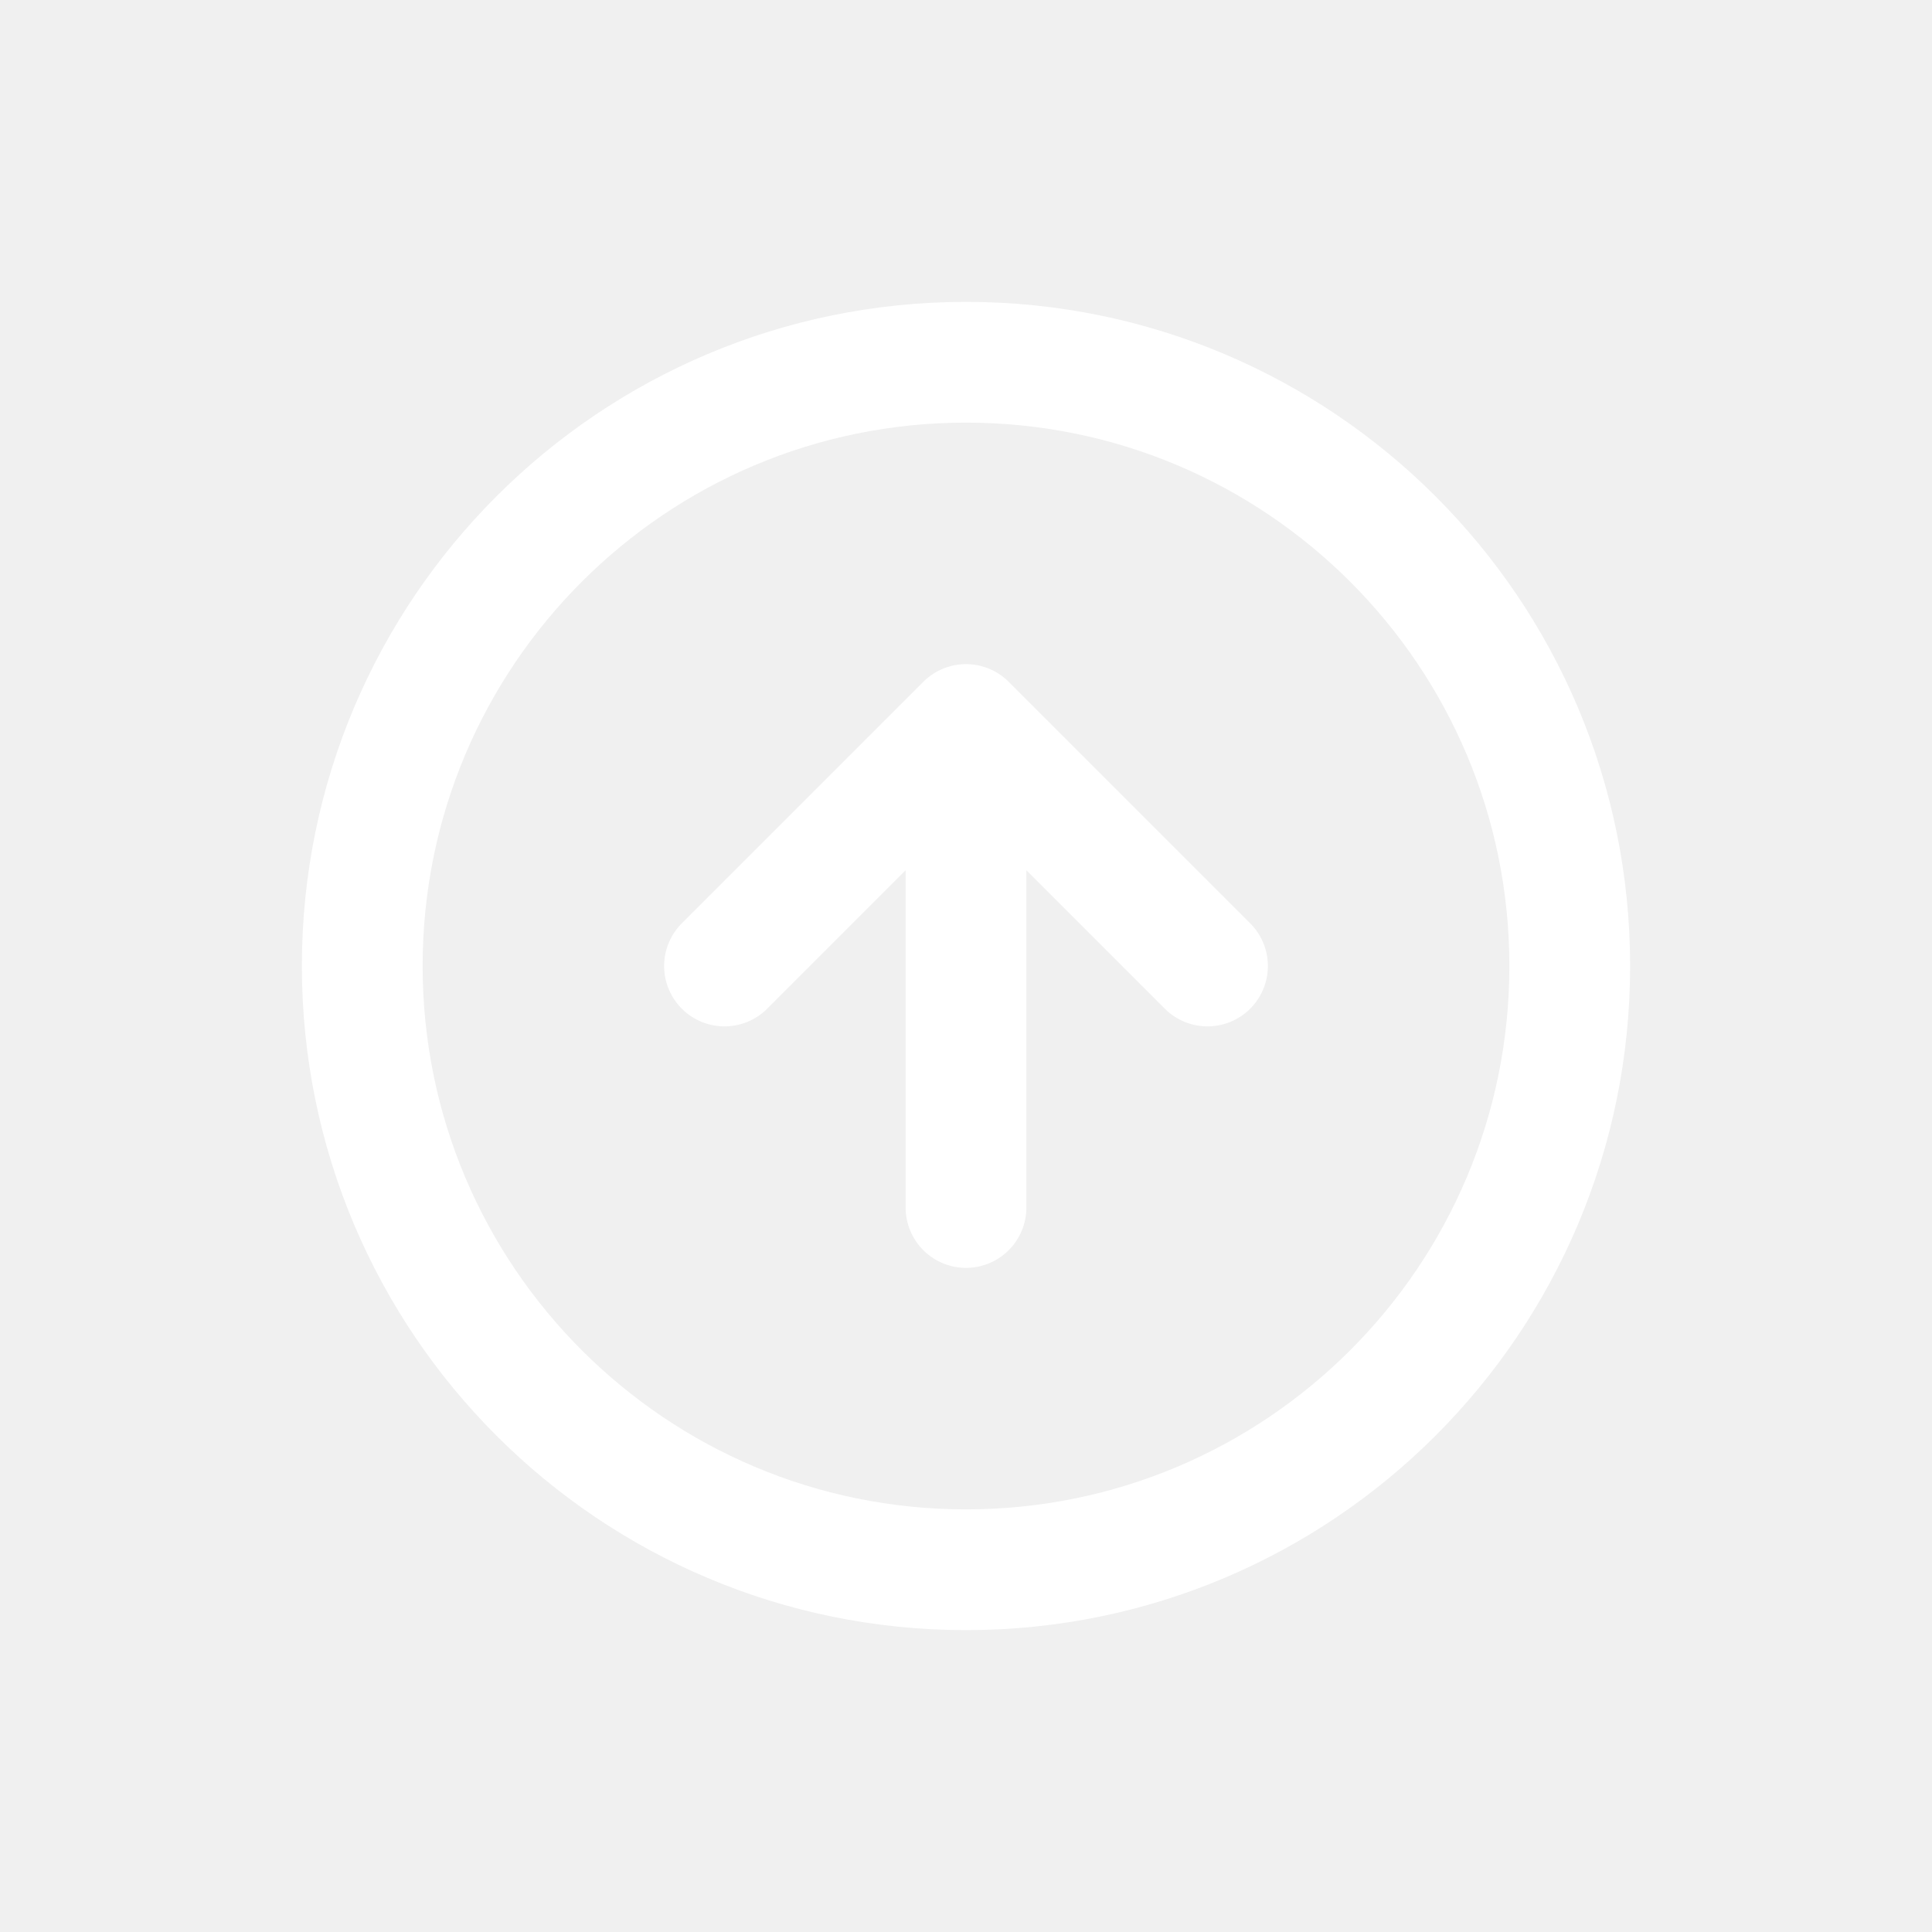
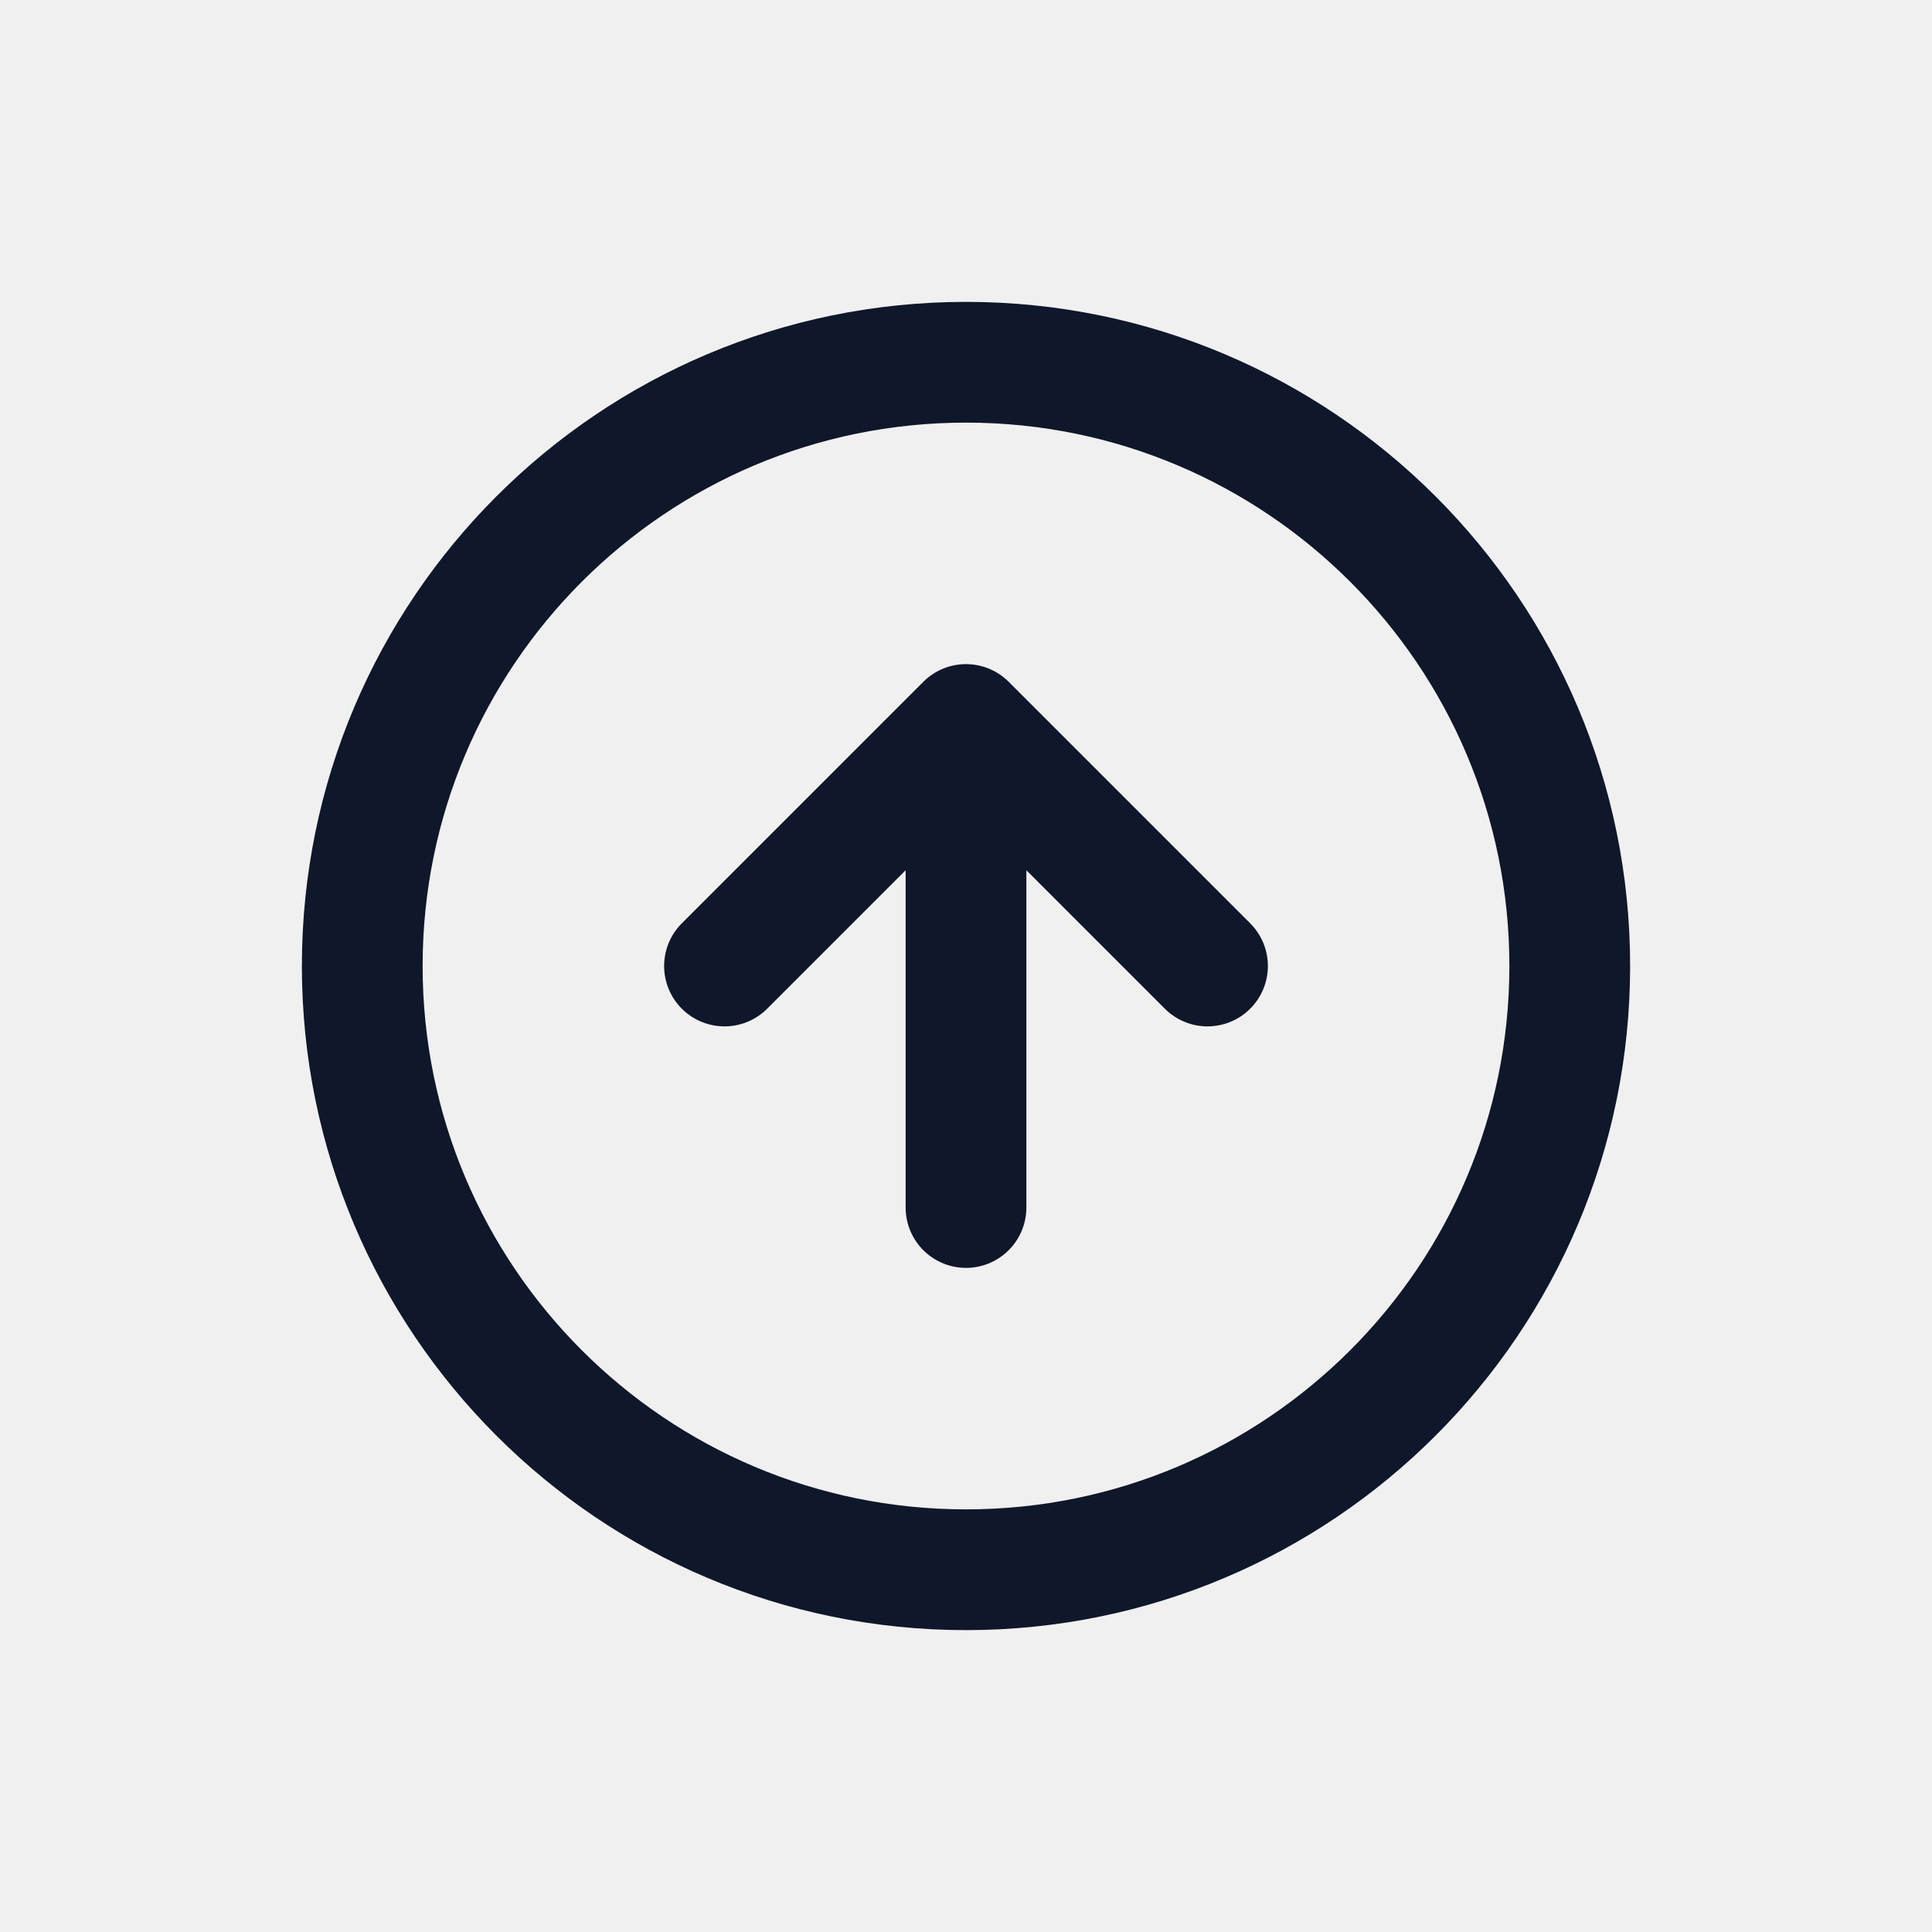
<svg xmlns="http://www.w3.org/2000/svg" width="32" height="32" viewBox="0 0 32 32" fill="none">
-   <path d="M20 16L16 12M16 12L12 16M16 12V20M26 16C26 21.523 21.523 26 16 26C10.477 26 6 21.523 6 16C6 10.477 10.477 6 16 6C21.523 6 26 10.477 26 16Z" stroke="white" stroke-width="2" stroke-linecap="round" stroke-linejoin="round" />
+   <path d="M20 16L16 12M16 12L12 16M16 12V20M26 16C26 21.523 21.523 26 16 26C10.477 26 6 21.523 6 16C6 10.477 10.477 6 16 6C21.523 6 26 10.477 26 16Z" stroke="#0F172A" stroke-width="2" stroke-linecap="round" stroke-linejoin="round" />
</svg>
